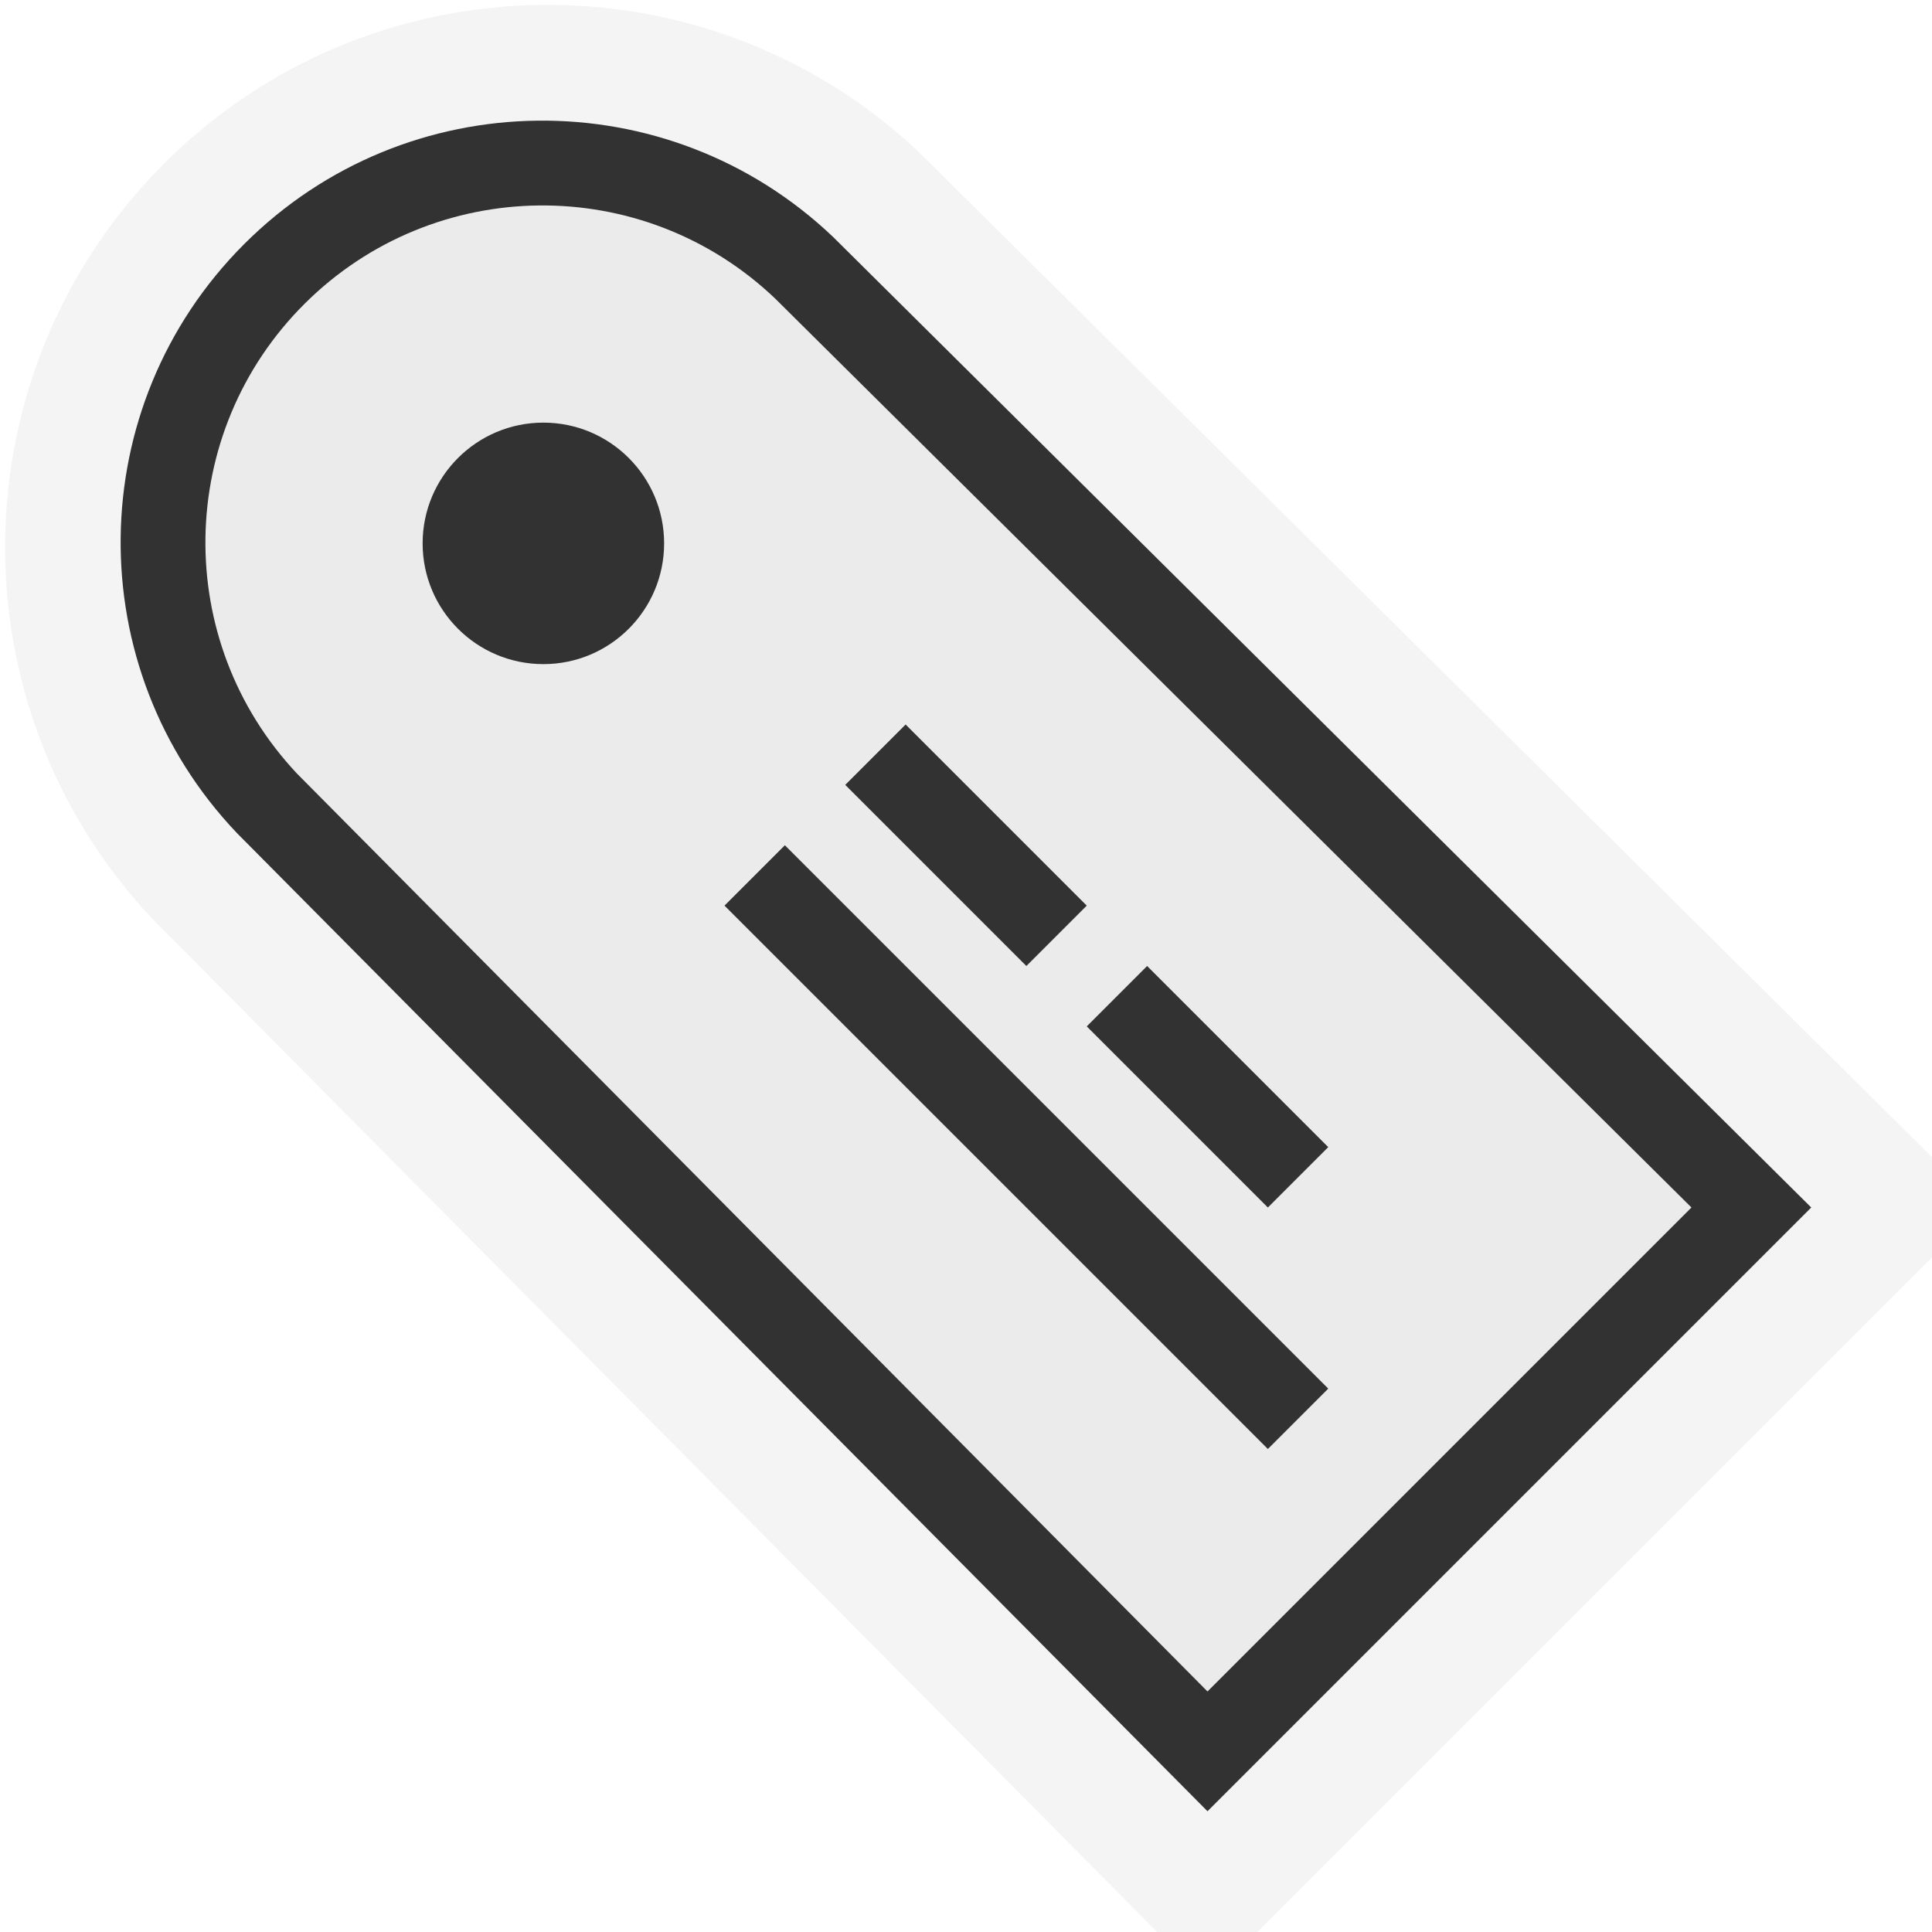
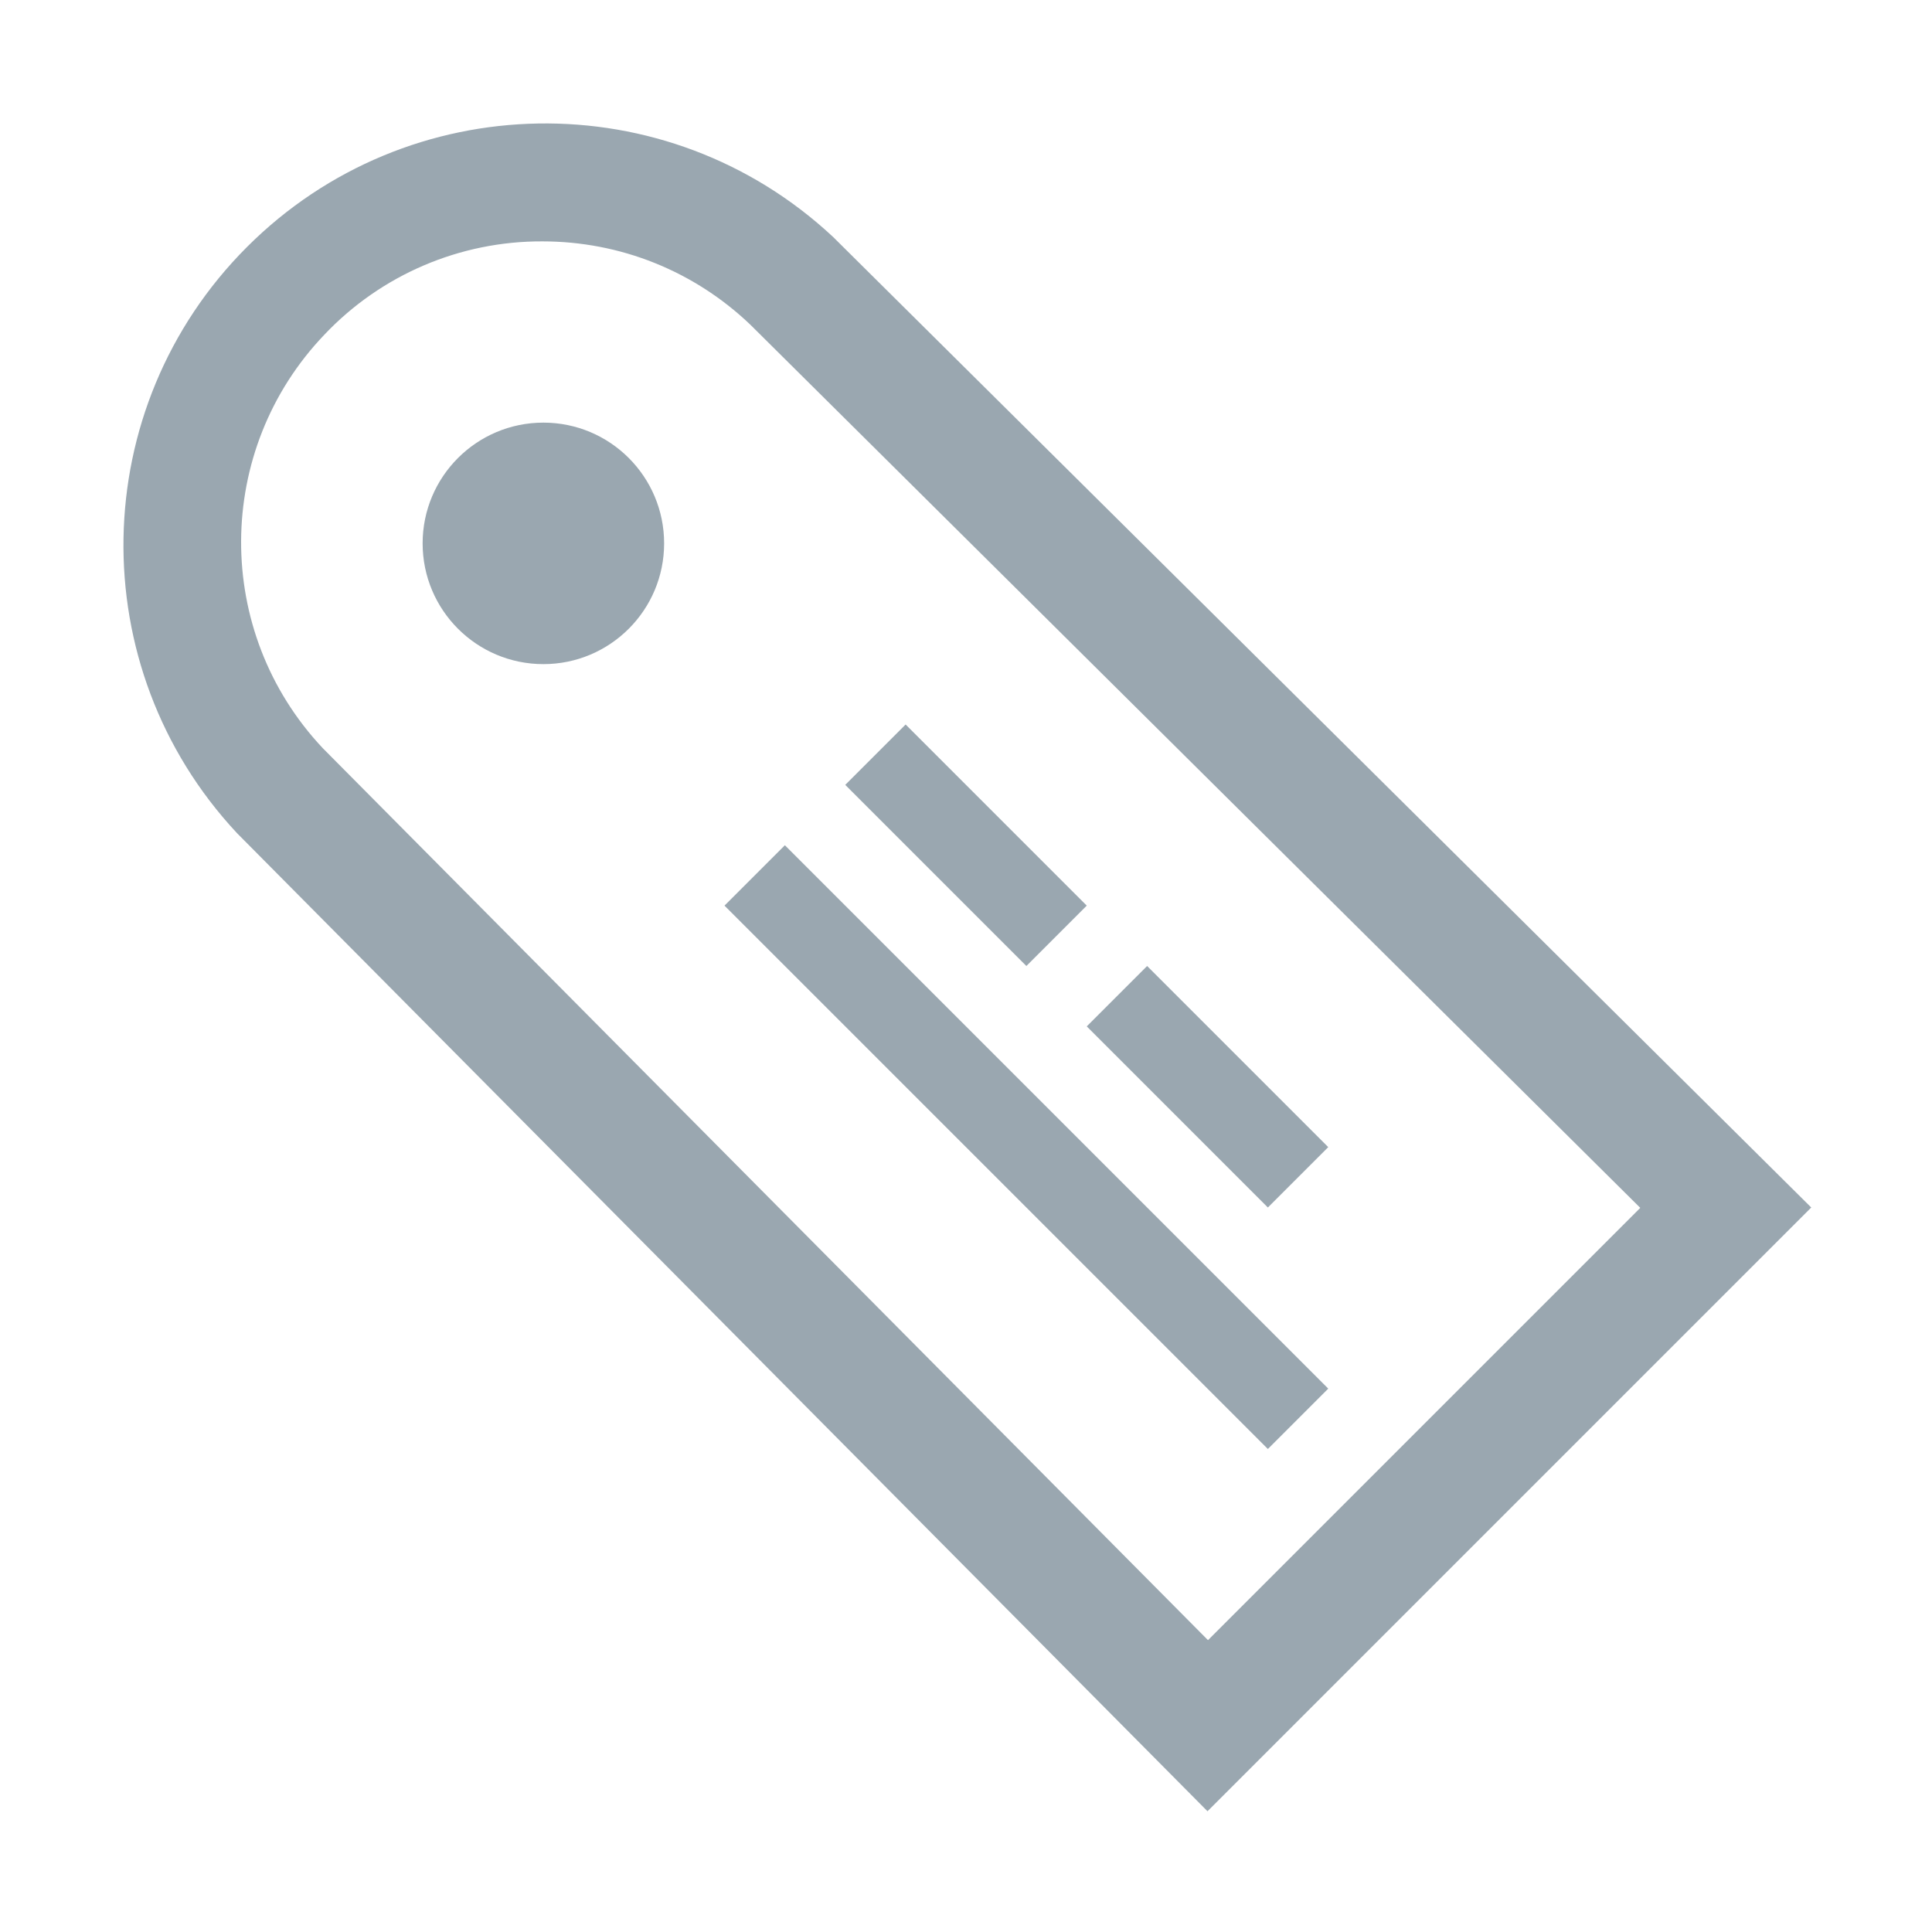
<svg xmlns="http://www.w3.org/2000/svg" width="16" height="16" viewBox="0 0 16 16">
-   <g>
-     <rect width="16" height="16" fill="#ffd3ff" opacity="0" />
-     <g>
-       <path d="M9.583,16h.831L16,10.414V9.583L7.586,1.236A4.492,4.492,0,0,0,1.253,7.6Z" fill="#f4f4f4" />
-       <path d="M6.9,1.963A3.492,3.492,0,0,0,1.963,6.9L10,15l5-5Z" fill="#323232" />
-       <path d="M2.46,6.407A2.792,2.792,0,0,1,6.419,2.472L14.008,10,10,14.008Z" fill="#ebebeb" />
-       <path d="M5.5,4.5a1,1,0,1,1-1-1A1,1,0,0,1,5.5,4.5ZM6.5,7,6,7.5,10.5,12l.5-.5Zm3,1L9,8.5,10.5,10l.5-.5Zm-2-2L7,6.5,8.5,8,9,7.5Z" fill="#323232" />
-     </g>
-   </g>
+   <path fill="#9aa7b0" d="M5.5 4.5a1 1 0 1 1-2 0 1 1 0 0 1 2 0Zm1 2.5-.5.5 4.5 4.5.5-.5L6.5 7Zm3 1-.5.5 1.5 1.5.5-.5L9.5 8Zm-2-2-.5.5L8.5 8l.5-.5L7.5 6Z" />
+   <path fill="#9aa7b0" d="M6.9 1.963A3.493 3.493 0 0 0 1.963 6.9L10 15l5-5-8.1-8.037ZM2.673 6.196a2.488 2.488 0 0 1 .014-3.425 2.472 2.472 0 0 1 1.805-.772c.643 0 1.254.244 1.72.688l7.372 7.316-3.58 3.58-7.331-7.387Z" />
</svg>
